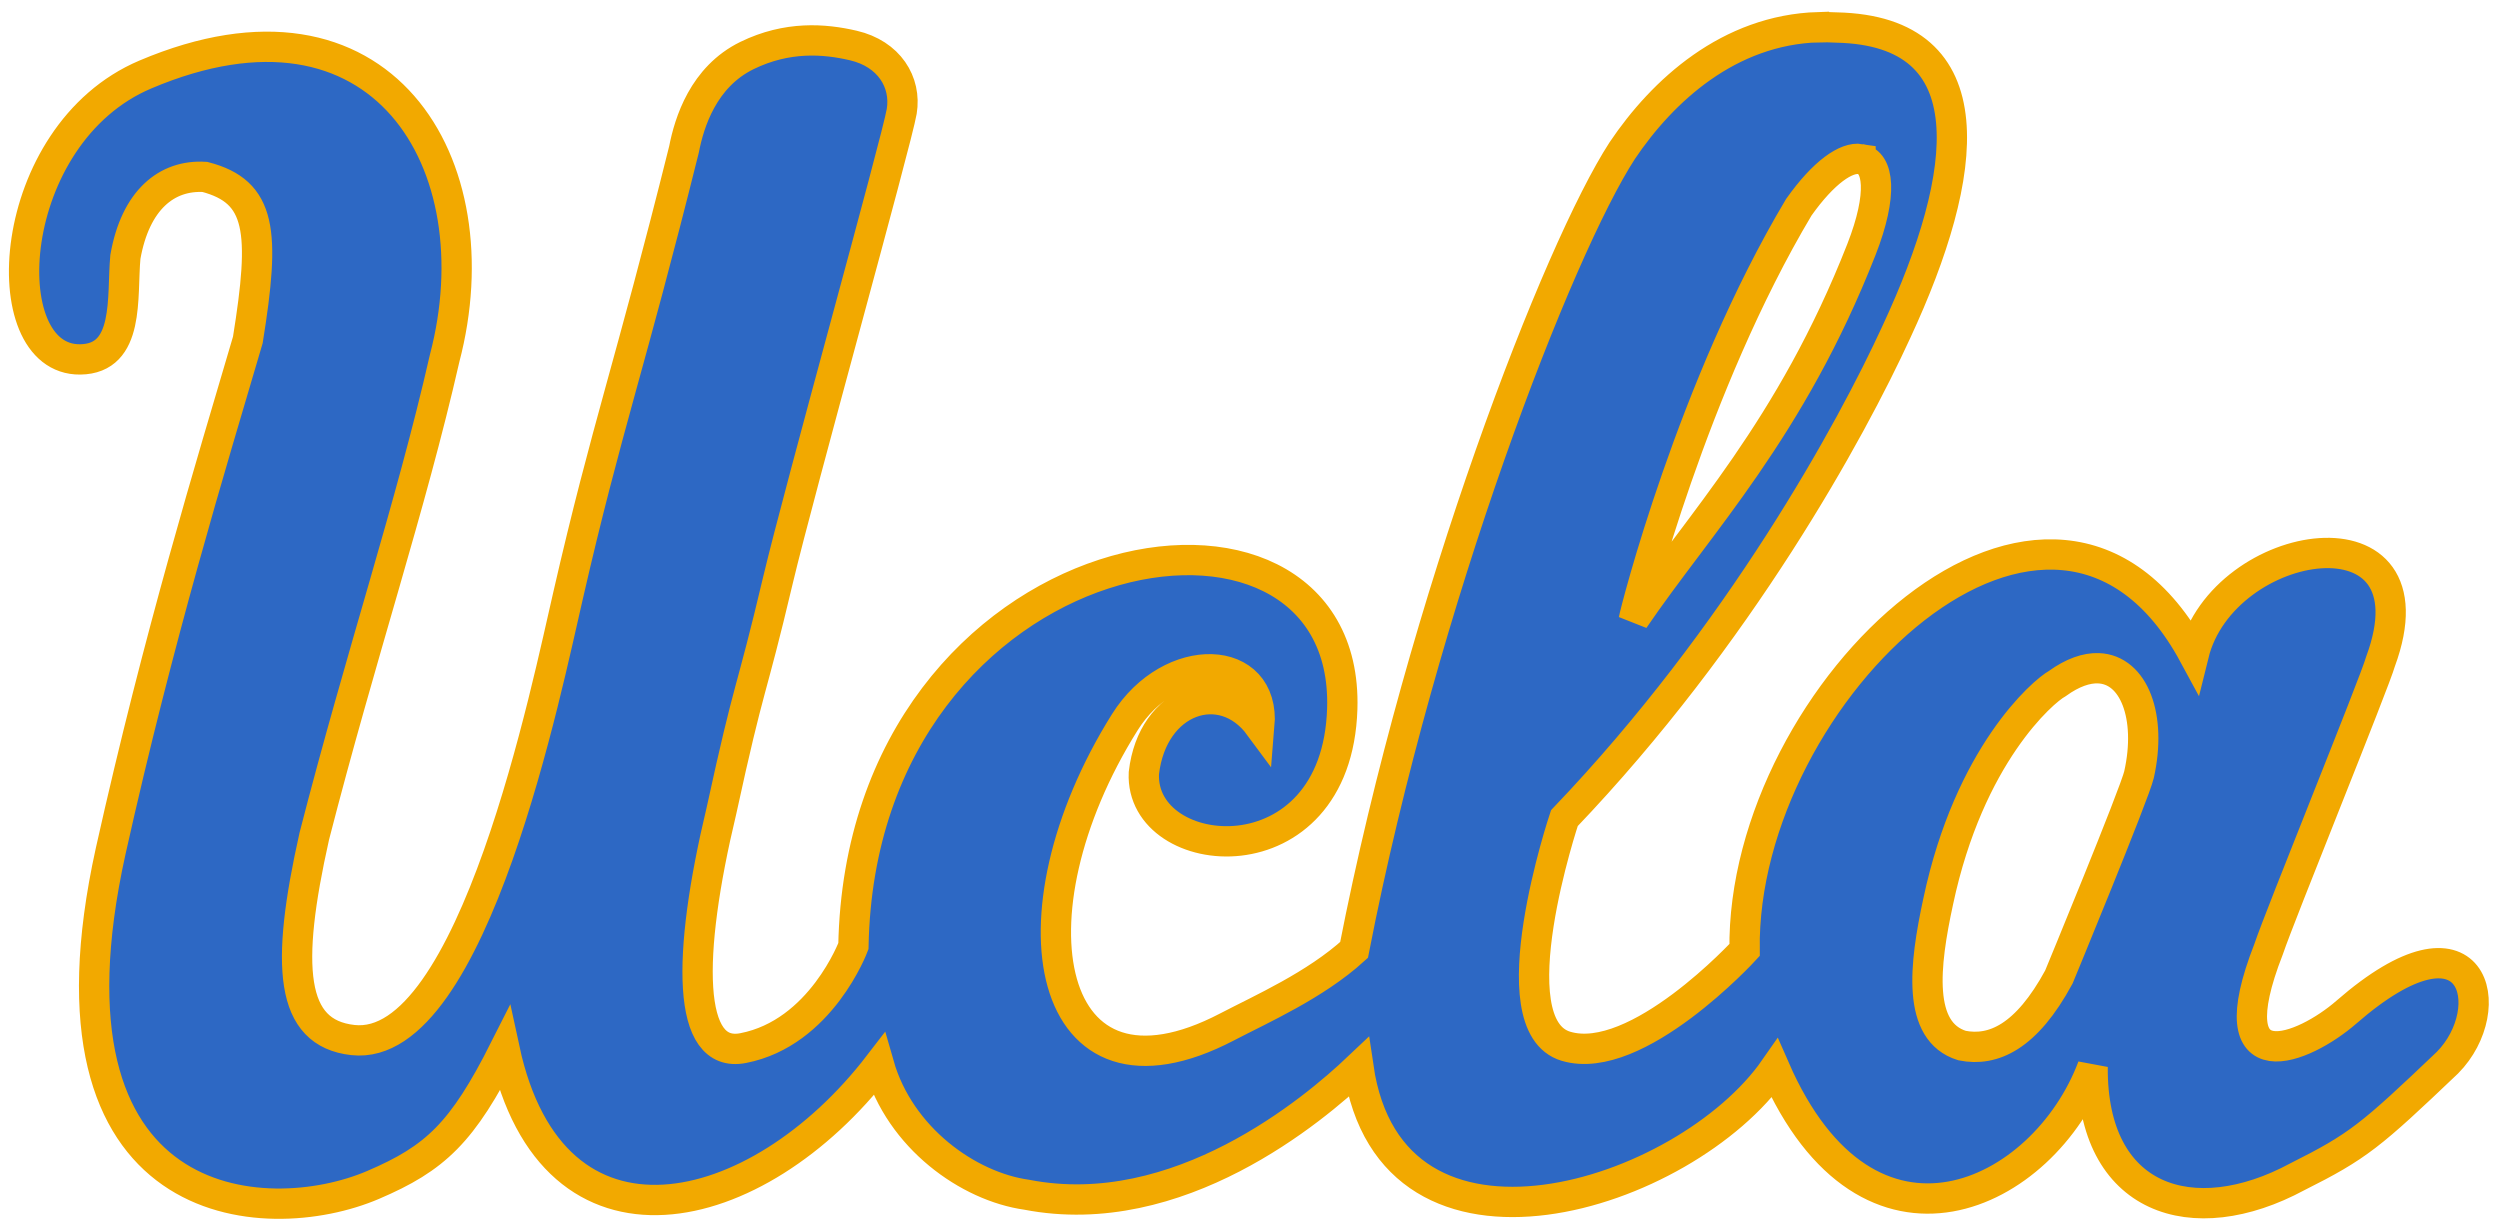
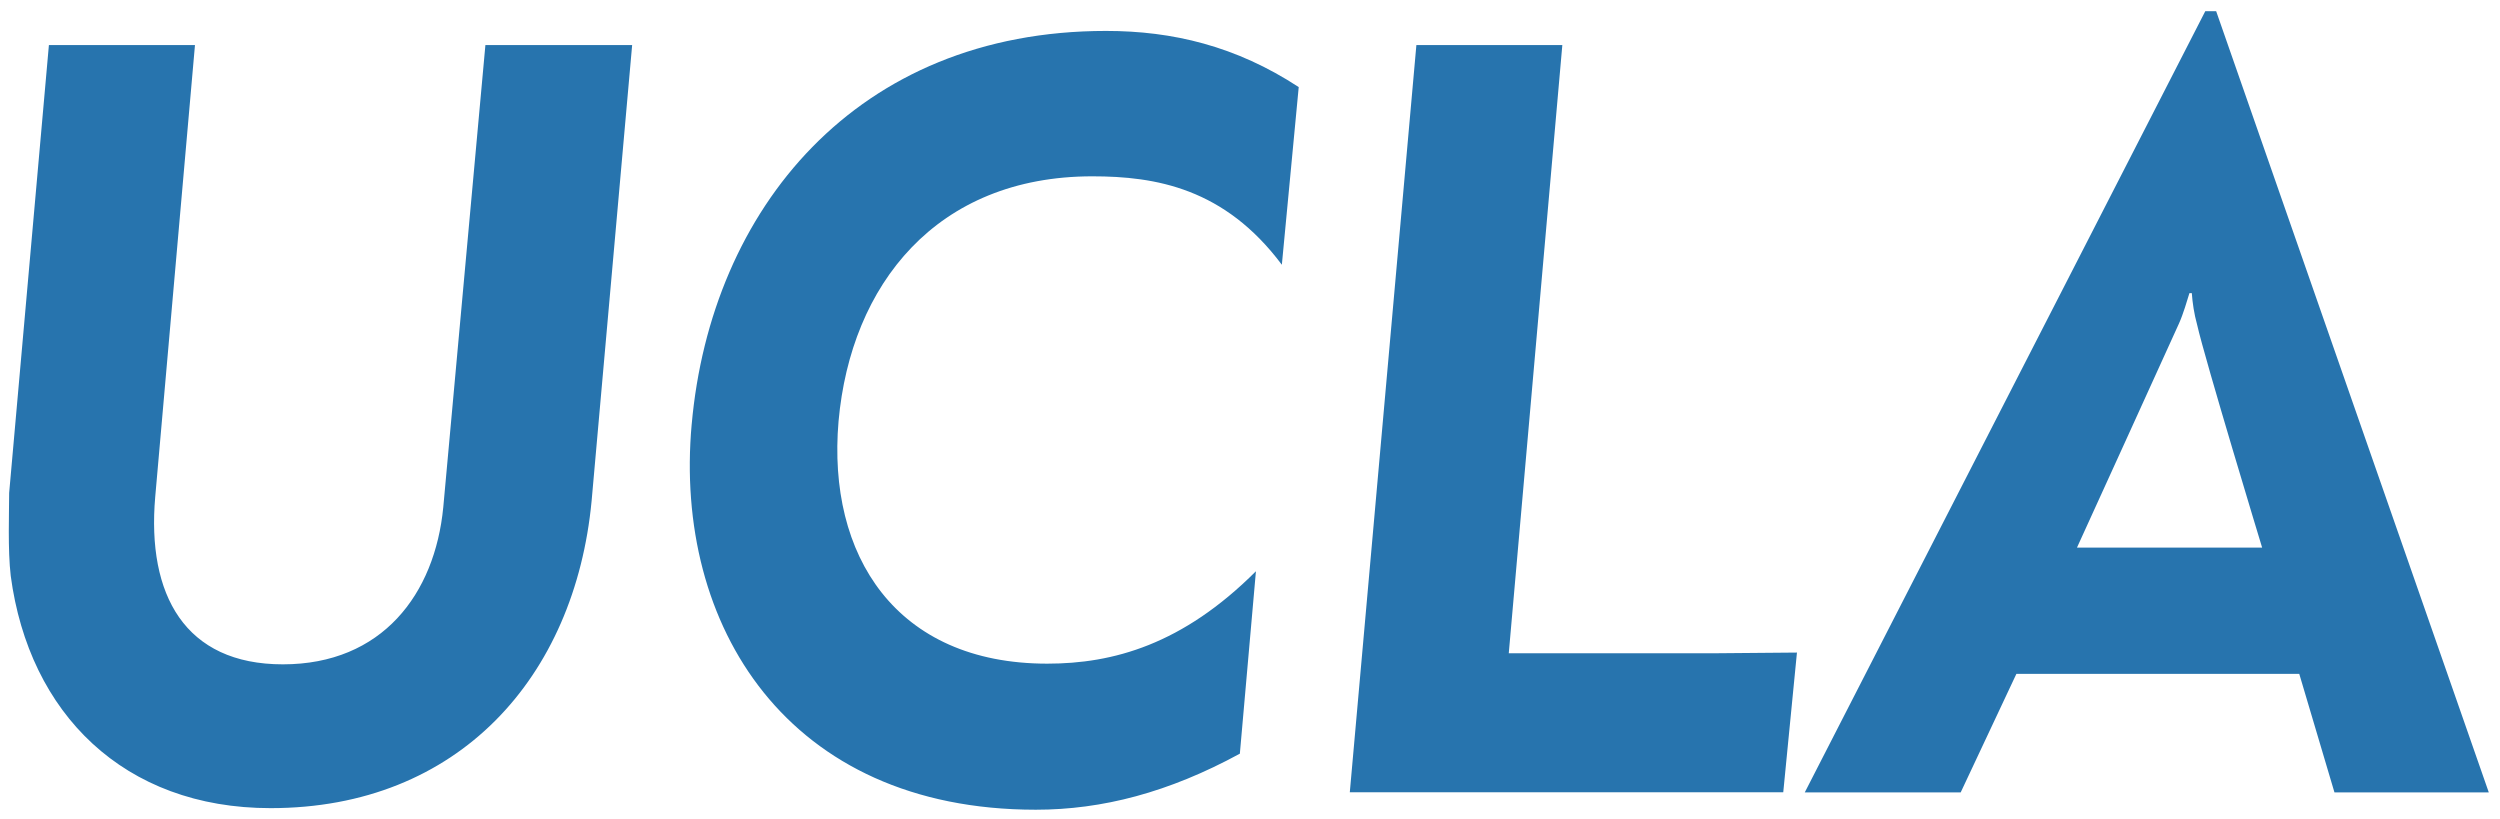
- <svg xmlns="http://www.w3.org/2000/svg" height="122.79" width="250" viewBox="0 0 250 122.787">
-   <path d="m181.84 2.716c-8.947 0.274-15.565 6.322-19.617 12.346-6.362 9.798-19.941 44.682-26.817 79.93-3.876 3.53-9.274 5.911-12.699 7.699-18.184 9.494-22.355-11.107-10.228-30.468 4.574-7.304 14.088-6.939 13.461 0.37-3.714-5.036-10.709-2.703-11.554 4.718-0.428 9.118 19.295 11.022 19.84-6.437 0.804-25.955-48.08-17.875-48.885 23.736 0 0-3.232 8.689-11.032 10.199-5.626 1.093-5.654-9.176-2.165-23.736 2.899-13.332 2.835-11.137 5.663-23.103 2.103-8.876 11.878-43.91 12.366-46.837 0.477-2.922-1.262-5.75-4.841-6.584-2.899-0.676-6.605-0.963-10.627 0.998-4.372 2.133-5.78 6.69-6.303 9.383-5.46 21.925-7.719 27.713-11.595 44.622-2.024 8.653-9.459 45.801-21.518 44.451-6.298-0.7-6.776-7.367-3.861-20.38 4.698-18.275 9.641-32.902 13.033-47.789 5.115-19.458-6.286-38.412-29.927-28.384-14.144 5.998-15.366 28.599-6.514 28.49 5.01-0.06 4.15-6.274 4.518-10.251 1.003-5.693 4.136-8.235 7.951-7.998 5.675 1.48 6.046 5.434 4.295 16.296-3.722 12.66-8.879 29.442-13.72 51.136-8.07 36.576 15.486 37.973 26.242 33.37 6.231-2.666 8.929-5.194 13.15-13.561 4.788 22.21 25.248 17.39 37.438 1.537 2.099 7.338 8.957 12.189 14.782 13.004 15.135 2.937 28.701-8.498 33.166-12.734 3.271 22.297 32.694 12.959 41.633 0.111 9.325 21.347 26.894 12.85 31.787-0.17-0.12 13.388 10.023 16.63 20.468 10.997 6.099-3.061 7.31-4.075 15.016-11.413 5.329-5.389 2.799-16.296-10.117-5.041-4.206 3.669-13.144 7.43-7.769-6.308 1.138-3.399 10.62-26.695 11.202-28.795 5.874-15.987-15.755-12.589-18.696-0.669-14.031-25.921-45.262 3.775-44.907 29.546 0 0-10.759 11.74-17.857 9.63-7.098-2.107-0.164-22.815-0.164-22.815 17.482-18.293 28.676-38.757 33.202-48.624 7.409-15.927 9.179-30.099-5.973-30.438-0.616-0.036-1.229-0.043-1.824-0.025zm4.213 13.191c1.822 0.297 2.263 3.486 0.094 9.031-7.042 17.971-16.258 27.442-22.762 37.003 0.113-0.717 5.856-23.386 16.495-41.218 2.502-3.531 4.756-5.048 6.173-4.818zm23.789 50.916c3.567 0.133 5.354 4.864 4.061 10.633-0.417 1.859-8.016 20.245-8.016 20.245-3.245 5.994-6.565 7.478-9.682 6.854-4.529-1.405-3.78-7.979-2.382-14.424 3.102-14.624 10.46-20.98 11.906-21.776 1.537-1.108 2.925-1.576 4.113-1.532z" stroke="#f2a900" stroke-width="3.031" fill="#2d68c4" />
+ <svg xmlns="http://www.w3.org/2000/svg" height="81.852" width="250" viewBox="0 0 250 81.852">
+   <path fill="#2774ae" d="m1.074 57.591c-0.306-2.604-0.158-6.398-0.158-8.3l3.974-44.782h14.607l-3.975 45.178c-0.849 9.806 2.978 16.747 12.761 16.747 9.93 0 15.207-7.02 16.045-15.716l4.212-46.21h14.675l-4.054 45.587c-1.675 17.607-13.293 30.719-32.101 30.719-14.675 0-24.153-9.466-25.986-23.223m68.096-15.162c1.914-21.48 16.442-39.336 41.43-39.336 6.647 0 12.988 1.506 19.272 5.616l-1.687 17.766c-5.729-7.666-12.614-8.843-18.955-8.843-15.592 0-24.152 10.825-25.375 24.492-1.155 13.418 5.729 24.242 20.869 24.242 6.579 0 13.531-1.902 20.869-9.24l-1.608 18.241c-7.111 3.873-13.758 5.605-20.405 5.605-24.854 0-36.233-18.411-34.412-38.544m72.47-37.921h14.595l-5.356 60.817h20.948c1.529 0 6.499-0.068 7.87-0.068-0.068 0.713-1.37 13.973-1.37 13.973h-43.345l6.658-74.722m79.953-3.385h-1.064l-40.05 78.118h15.592l5.571-11.855h28.285l3.521 11.855h15.433l-27.263-78.12m-3.737 31.275c0.464-1.03 0.838-2.367 1.064-3.08h0.238c0.068 0.951 0.226 2.061 0.532 3.159 0.759 3.397 6.499 22.283 6.499 22.283h-18.513s9.942-21.809 10.179-22.364z" />
</svg>
